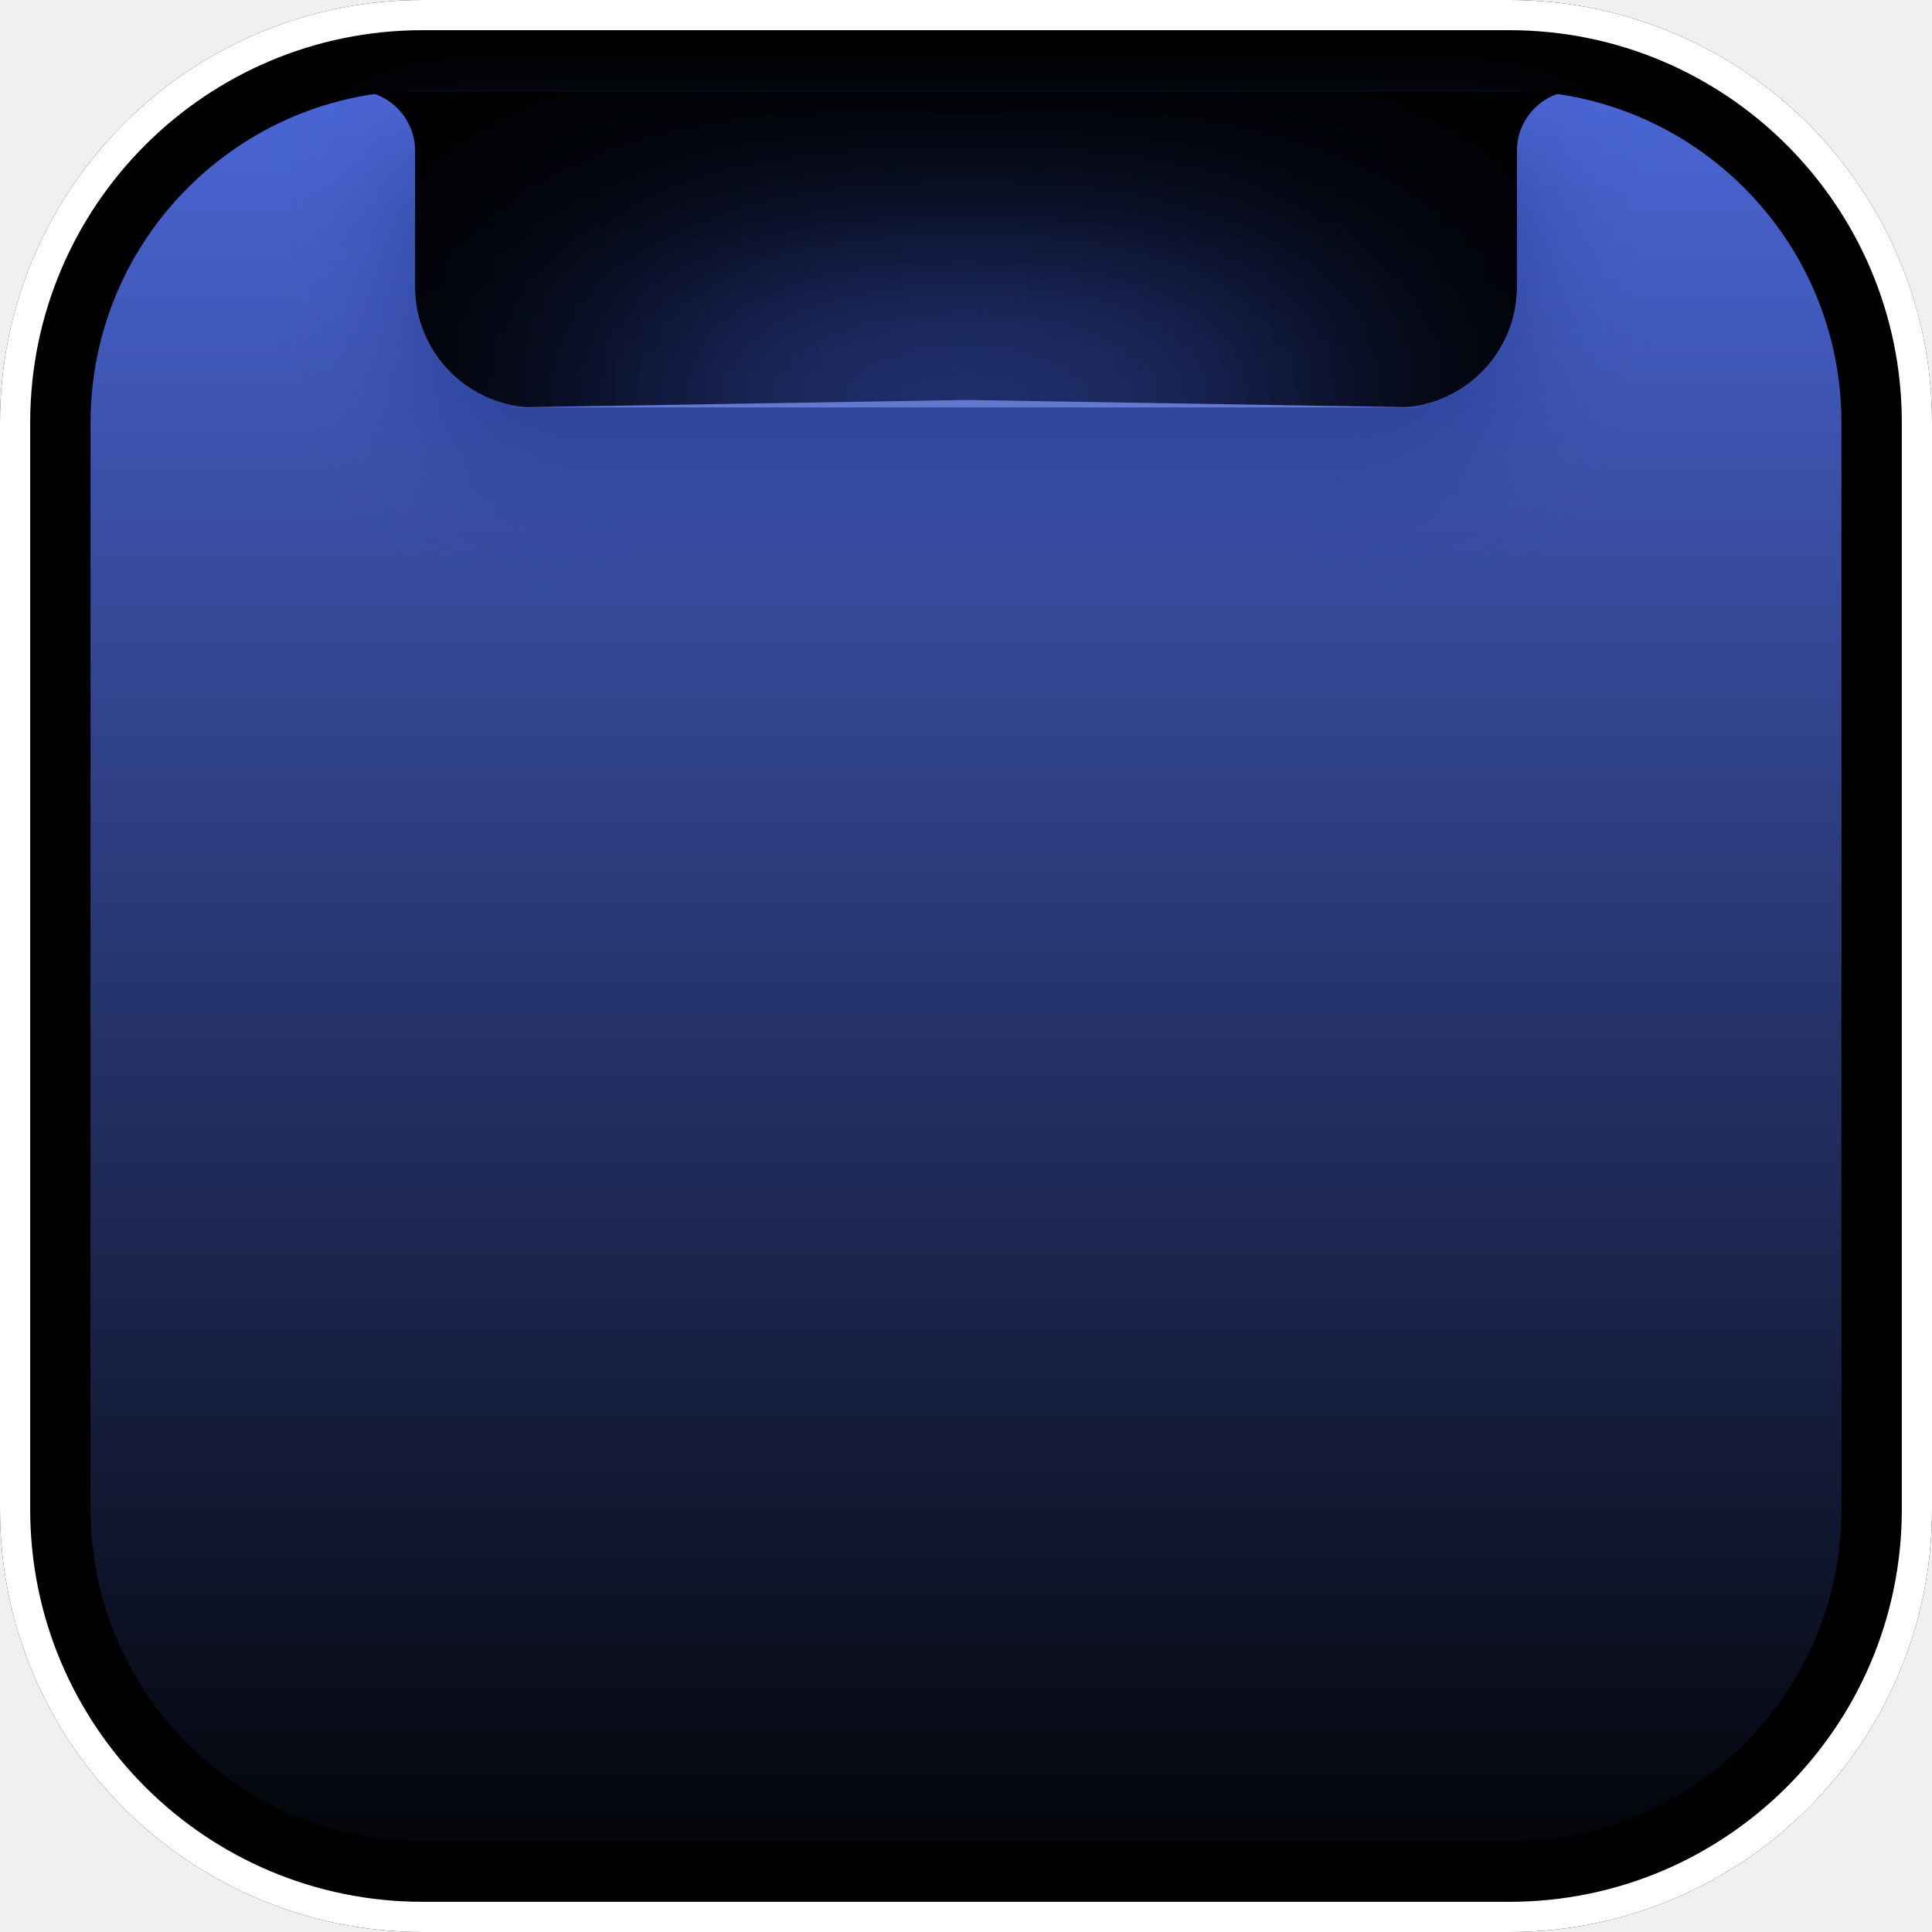
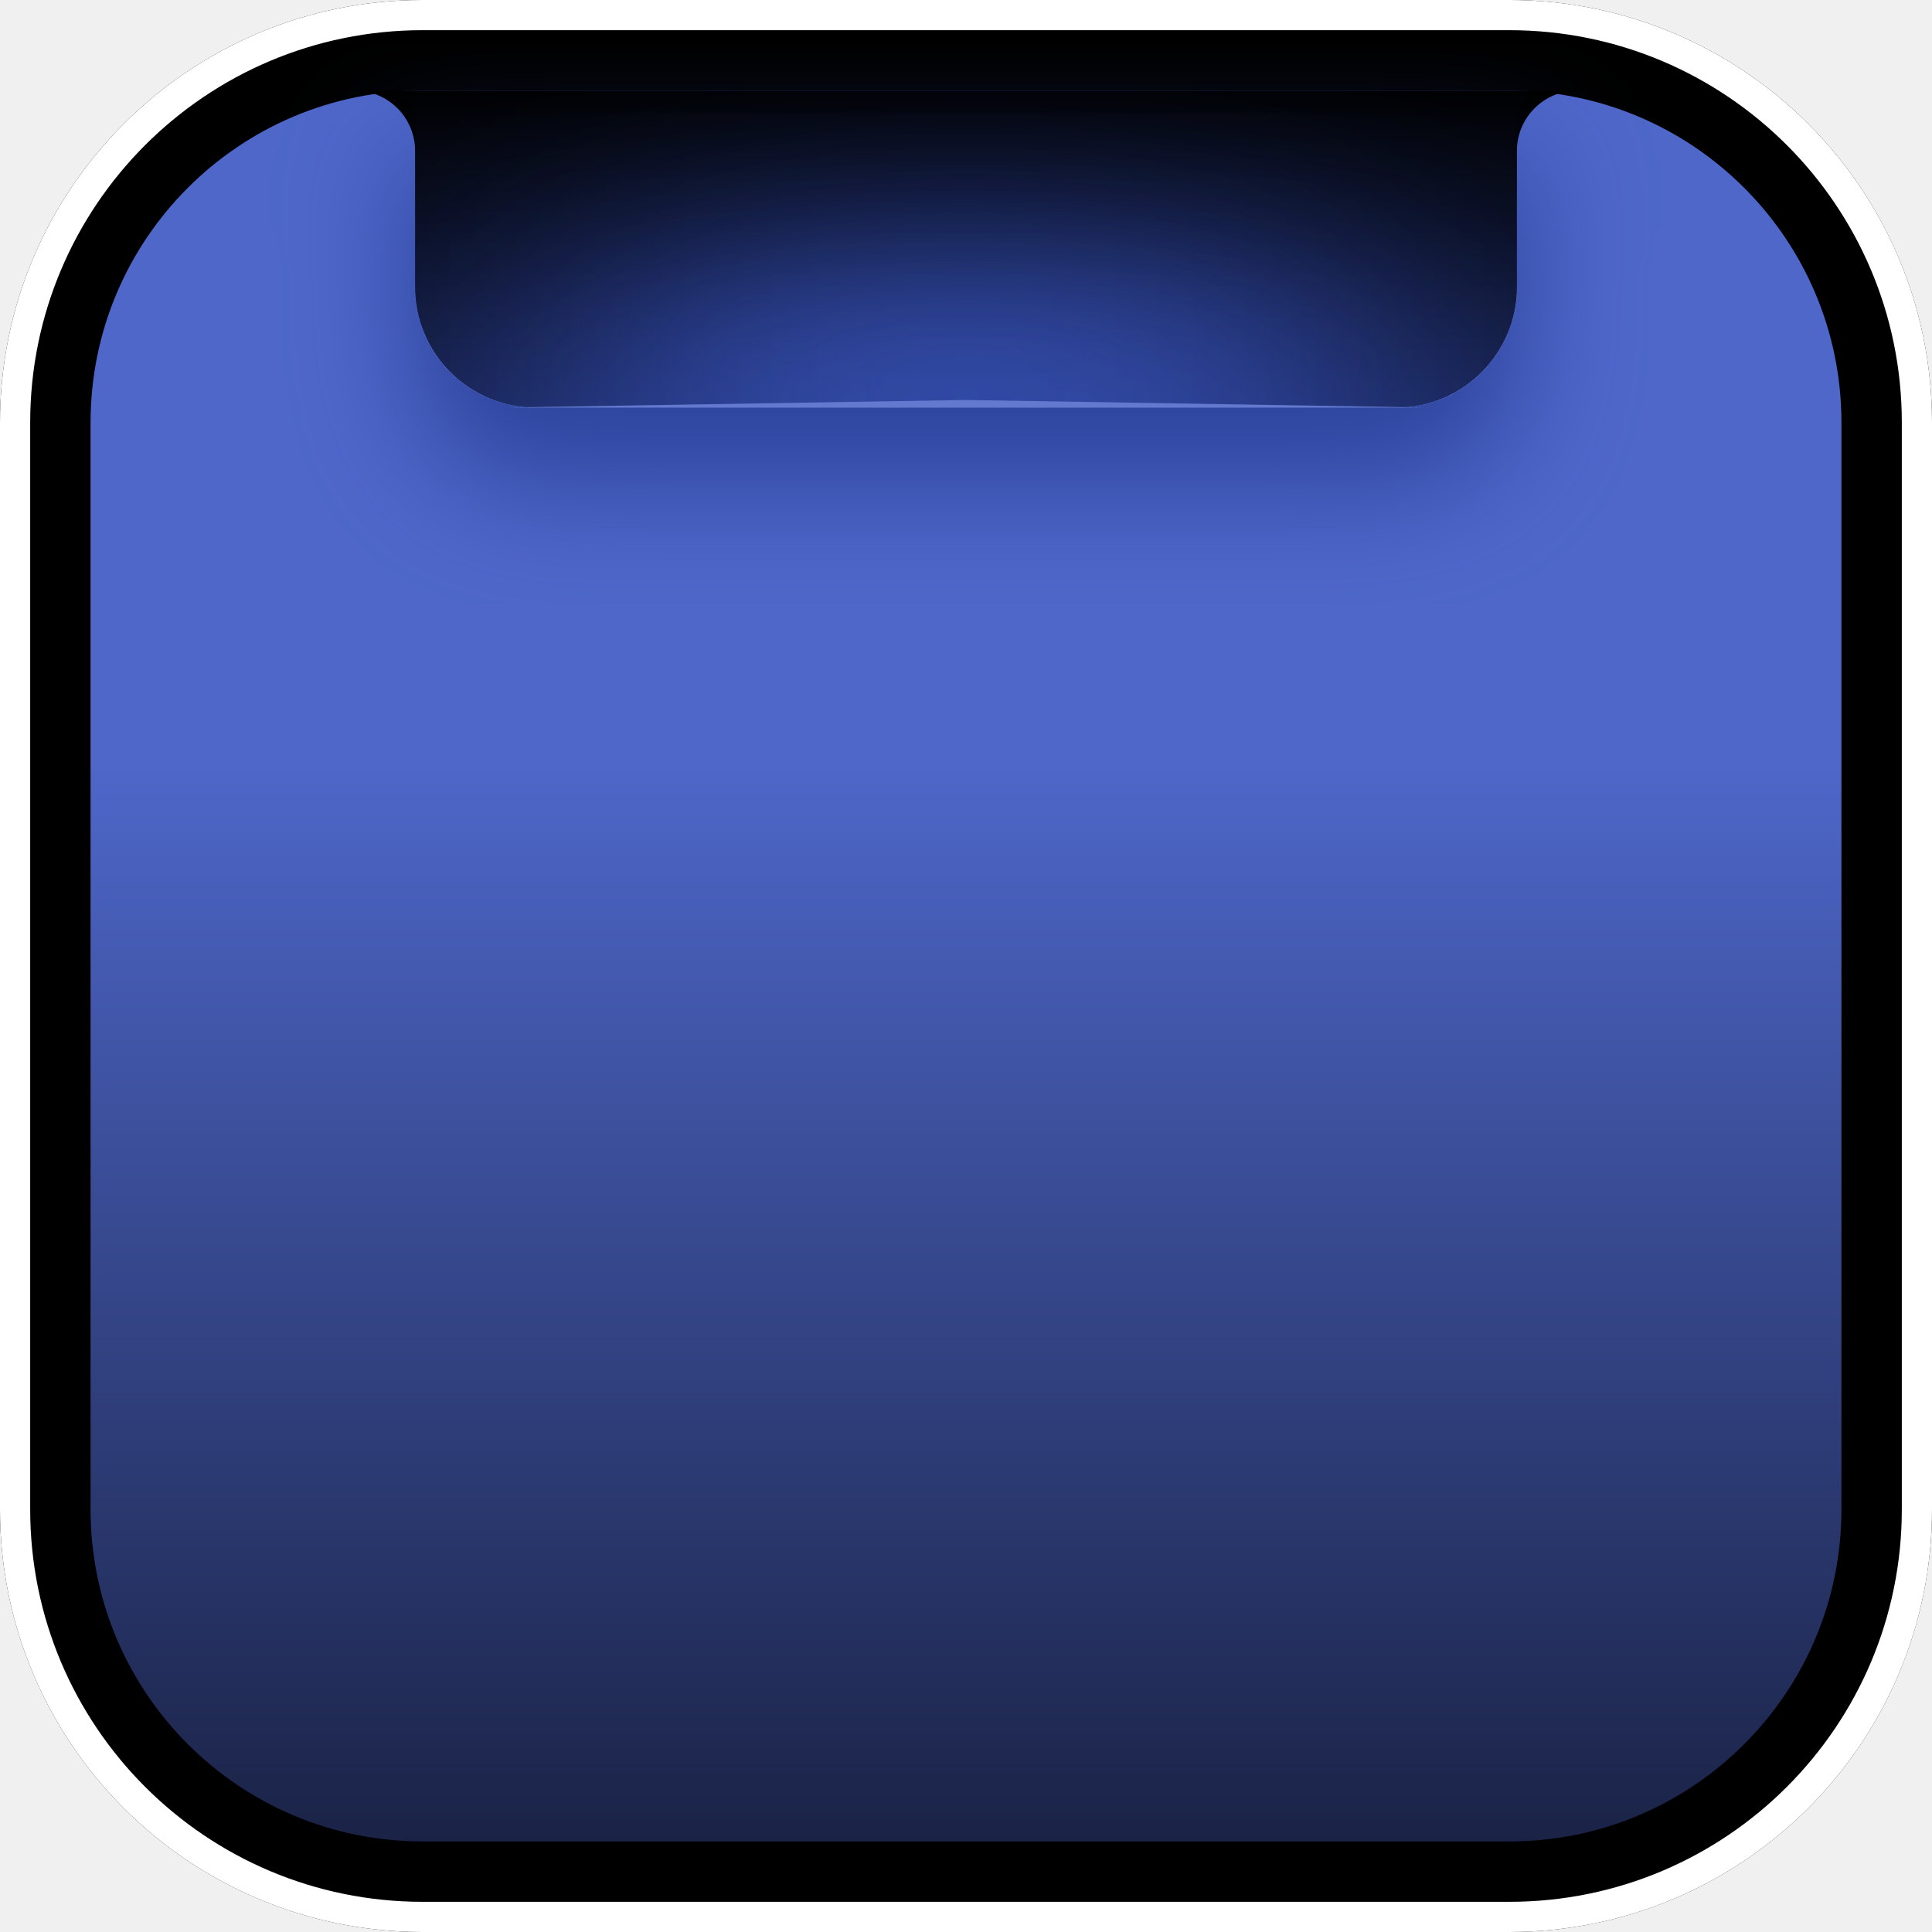
<svg xmlns="http://www.w3.org/2000/svg" width="256" height="256" viewBox="0 0 256 256" fill="none">
  <g clip-path="url(#clip0_500_4895)">
    <rect x="6" y="6" width="244" height="244" rx="50" fill="url(#paint0_linear_500_4895)" stroke="black" stroke-width="12" />
    <rect x="2" y="2" width="252" height="252" rx="54" stroke="white" stroke-width="4" />
    <g filter="url(#filter0_d_500_4895)">
-       <path d="M47 12H209C204.582 12 201 15.582 201 20V38C201 46.837 193.837 54 185 54H71C62.163 54 55 46.837 55 38V20C55 15.582 51.418 12 47 12Z" fill="black" />
+       <path d="M47 12H209C204.582 12 201 15.582 201 20V38C201 46.837 193.837 54 185 54H71C62.163 54 55 46.837 55 38V20C55 15.582 51.418 12 47 12Z" fill="url(#paint1_linear_500_4895)" />
    </g>
    <mask id="mask0_500_4895" style="mask-type:alpha" maskUnits="userSpaceOnUse" x="51" y="12" width="154" height="42">
      <path d="M51 12L205 12C202.791 12 201 13.791 201 16V38C201 46.837 193.837 54 185 54H71C62.163 54 55 46.837 55 38V16C55 13.791 53.209 12 51 12Z" fill="black" />
    </mask>
    <g mask="url(#mask0_500_4895)">
      <g filter="url(#filter1_f_500_4895)">
        <ellipse cx="128" cy="53.5" rx="66" ry="5.5" fill="#315BFF" />
      </g>
      <g filter="url(#filter2_f_500_4895)">
        <ellipse cx="128" cy="53.5" rx="46" ry="6.5" fill="#4F70EE" />
+       </g>
+       <g filter="url(#filter3_f_500_4895)">
+         <ellipse cx="128" cy="53.5" rx="72" ry="6.5" fill="#4F70EE" fill-opacity="0.7" />
      </g>
    </g>
    <path d="M128 53L189 54H67L128 53Z" fill="#6379CF" />
  </g>
  <defs>
    <filter id="filter0_d_500_4895" x="31" y="6" width="194" height="74" filterUnits="userSpaceOnUse" color-interpolation-filters="sRGB">
      <feFlood flood-opacity="0" result="BackgroundImageFix" />
      <feColorMatrix in="SourceAlpha" type="matrix" values="0 0 0 0 0 0 0 0 0 0 0 0 0 0 0 0 0 0 127 0" result="hardAlpha" />
      <feOffset dy="10" />
      <feGaussianBlur stdDeviation="8" />
      <feComposite in2="hardAlpha" operator="out" />
      <feColorMatrix type="matrix" values="0 0 0 0 0.176 0 0 0 0 0.265 0 0 0 0 0.612 0 0 0 1 0" />
      <feBlend mode="normal" in2="BackgroundImageFix" result="effect1_dropShadow_500_4895" />
      <feBlend mode="normal" in="SourceGraphic" in2="effect1_dropShadow_500_4895" result="shape" />
    </filter>
    <filter id="filter1_f_500_4895" x="18" y="4" width="220" height="99" filterUnits="userSpaceOnUse" color-interpolation-filters="sRGB">
      <feFlood flood-opacity="0" result="BackgroundImageFix" />
      <feBlend mode="normal" in="SourceGraphic" in2="BackgroundImageFix" result="shape" />
      <feGaussianBlur stdDeviation="22" result="effect1_foregroundBlur_500_4895" />
    </filter>
    <filter id="filter2_f_500_4895" x="50" y="15" width="156" height="77" filterUnits="userSpaceOnUse" color-interpolation-filters="sRGB">
      <feFlood flood-opacity="0" result="BackgroundImageFix" />
      <feBlend mode="normal" in="SourceGraphic" in2="BackgroundImageFix" result="shape" />
      <feGaussianBlur stdDeviation="16" result="effect1_foregroundBlur_500_4895" />
    </filter>
+     <filter id="filter3_f_500_4895" x="24" y="15" width="208" height="77" filterUnits="userSpaceOnUse" color-interpolation-filters="sRGB">
+       <feFlood flood-opacity="0" result="BackgroundImageFix" />
+       <feBlend mode="normal" in="SourceGraphic" in2="BackgroundImageFix" result="shape" />
+       <feGaussianBlur stdDeviation="16" result="effect1_foregroundBlur_500_4895" />
+     </filter>
    <linearGradient id="paint0_linear_500_4895" x1="128" y1="0" x2="128" y2="256" gradientUnits="userSpaceOnUse">
-       <stop stop-color="#4E6BE0" />
-       <stop offset="1" />
+       <stop offset="0.395" stop-color="#4E67C9" />
+       <stop offset="1" stop-color="#161D3B" />
+     </linearGradient>
+     <linearGradient id="paint1_linear_500_4895" x1="128" y1="12" x2="128" y2="54" gradientUnits="userSpaceOnUse">
+       <stop />
+       <stop offset="1" stop-color="#141E46" />
    </linearGradient>
    <clipPath id="clip0_500_4895">
      <rect width="256" height="256" fill="white" />
    </clipPath>
  </defs>
</svg>
